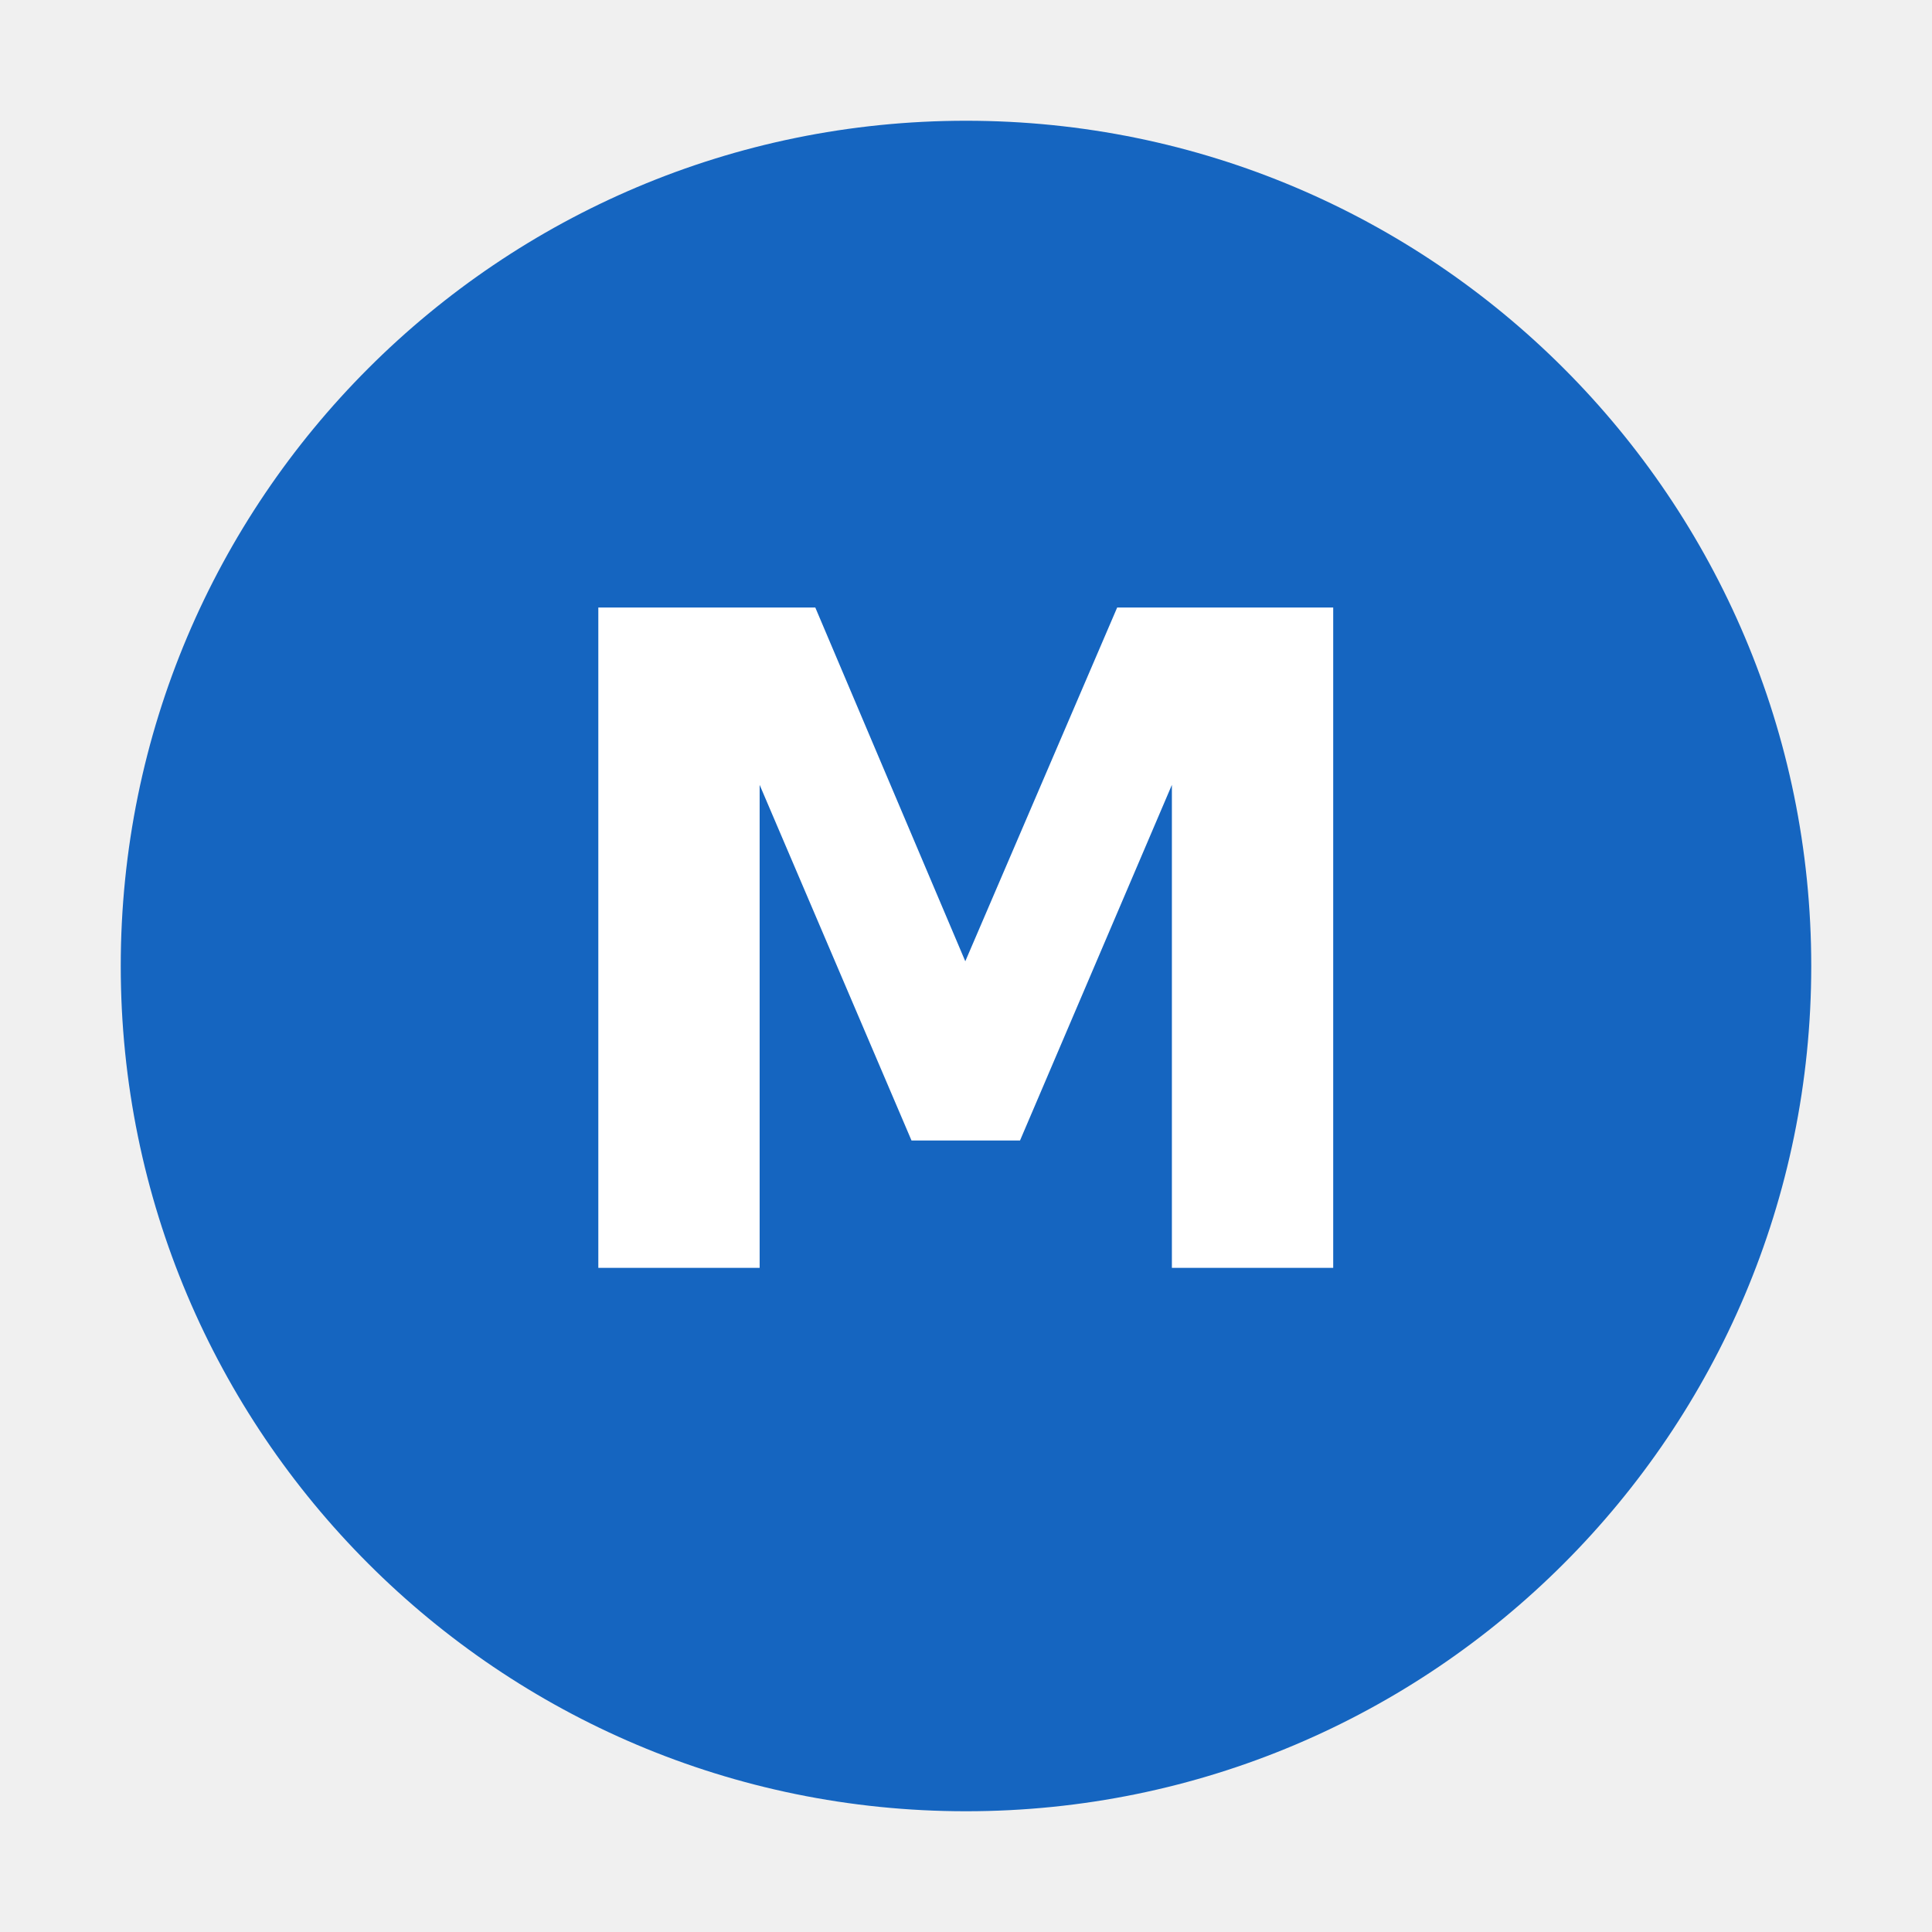
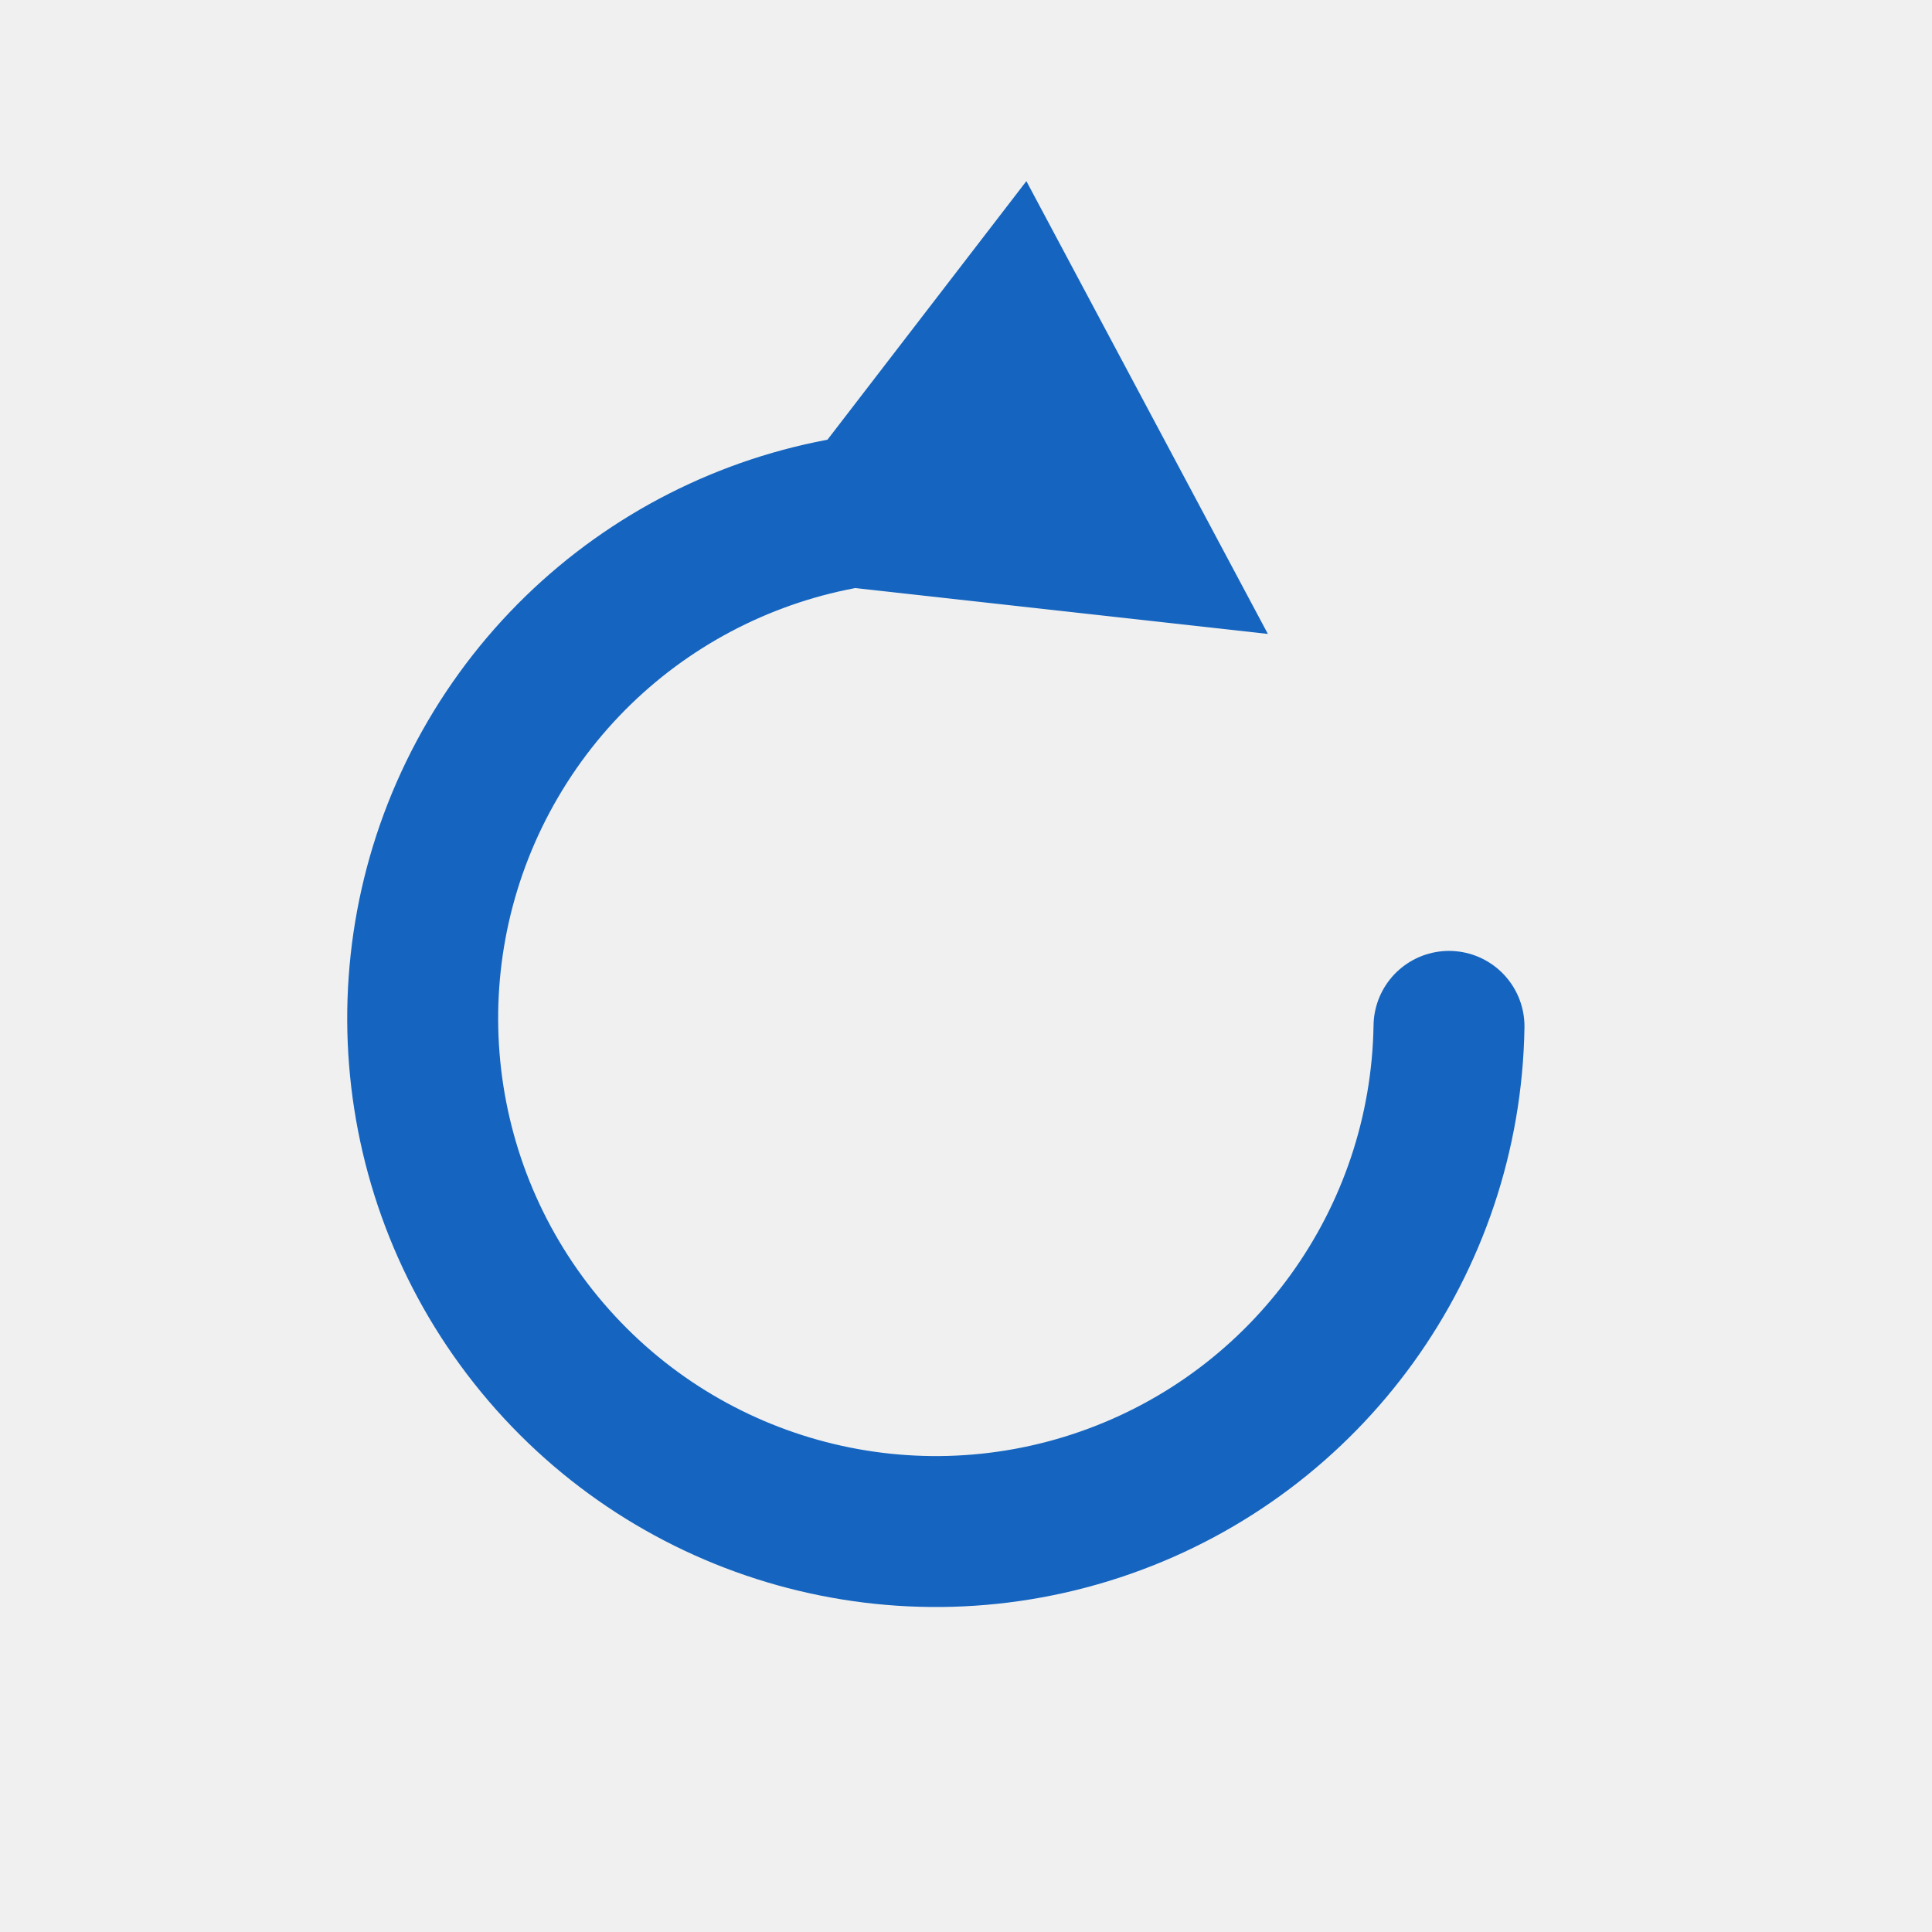
- <svg xmlns="http://www.w3.org/2000/svg" viewBox="0 0 32 32">
-   <circle cx="16" cy="16" r="14" fill="#1565c0" />
-   <text x="16" y="21" font-family="DejaVu Sans, Arial, sans-serif" font-size="15" font-weight="bold" fill="#ffffff" text-anchor="middle">M</text>
+ <svg xmlns="http://www.w3.org/2000/svg" width="64" height="64" viewBox="0 0 64 64">
+   <path d="M48 34 A17 17 0 1 1 34 17" fill="none" stroke="#1565c0" stroke-width="5" stroke-linecap="round" />
+   <path d="M34 6 L24 19 L42 21 Z" fill="#1565c0" />
</svg>
